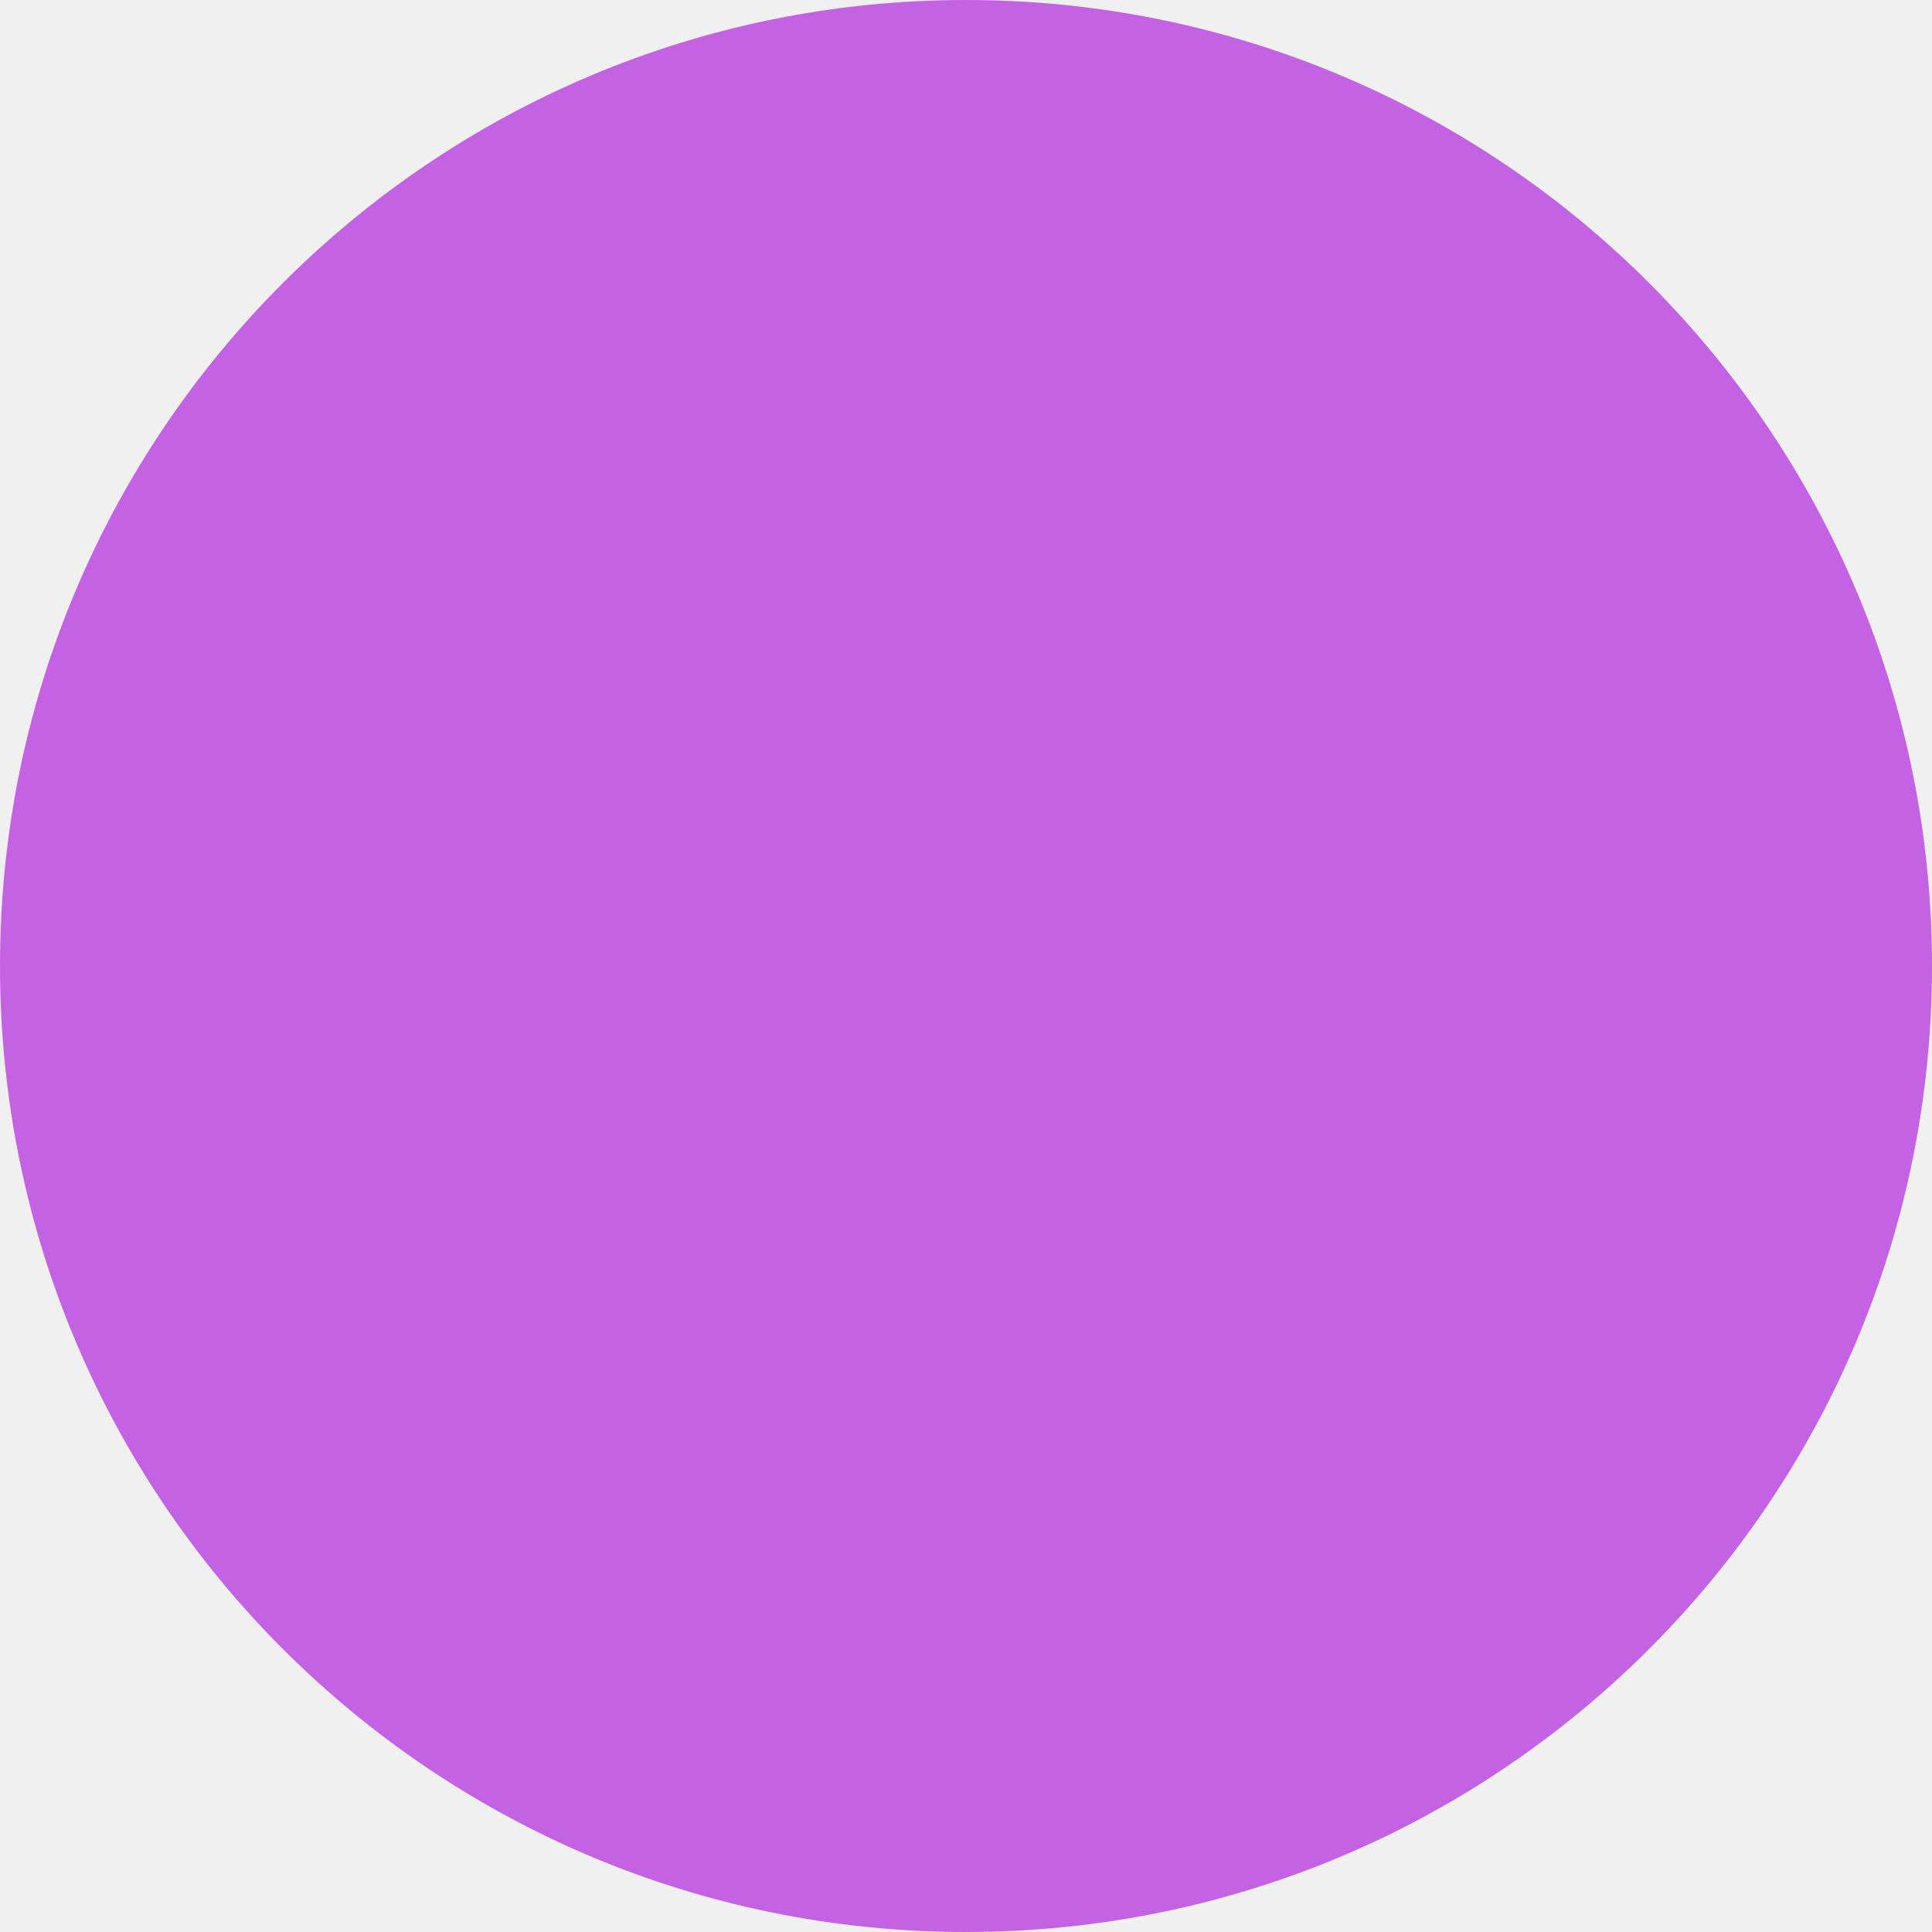
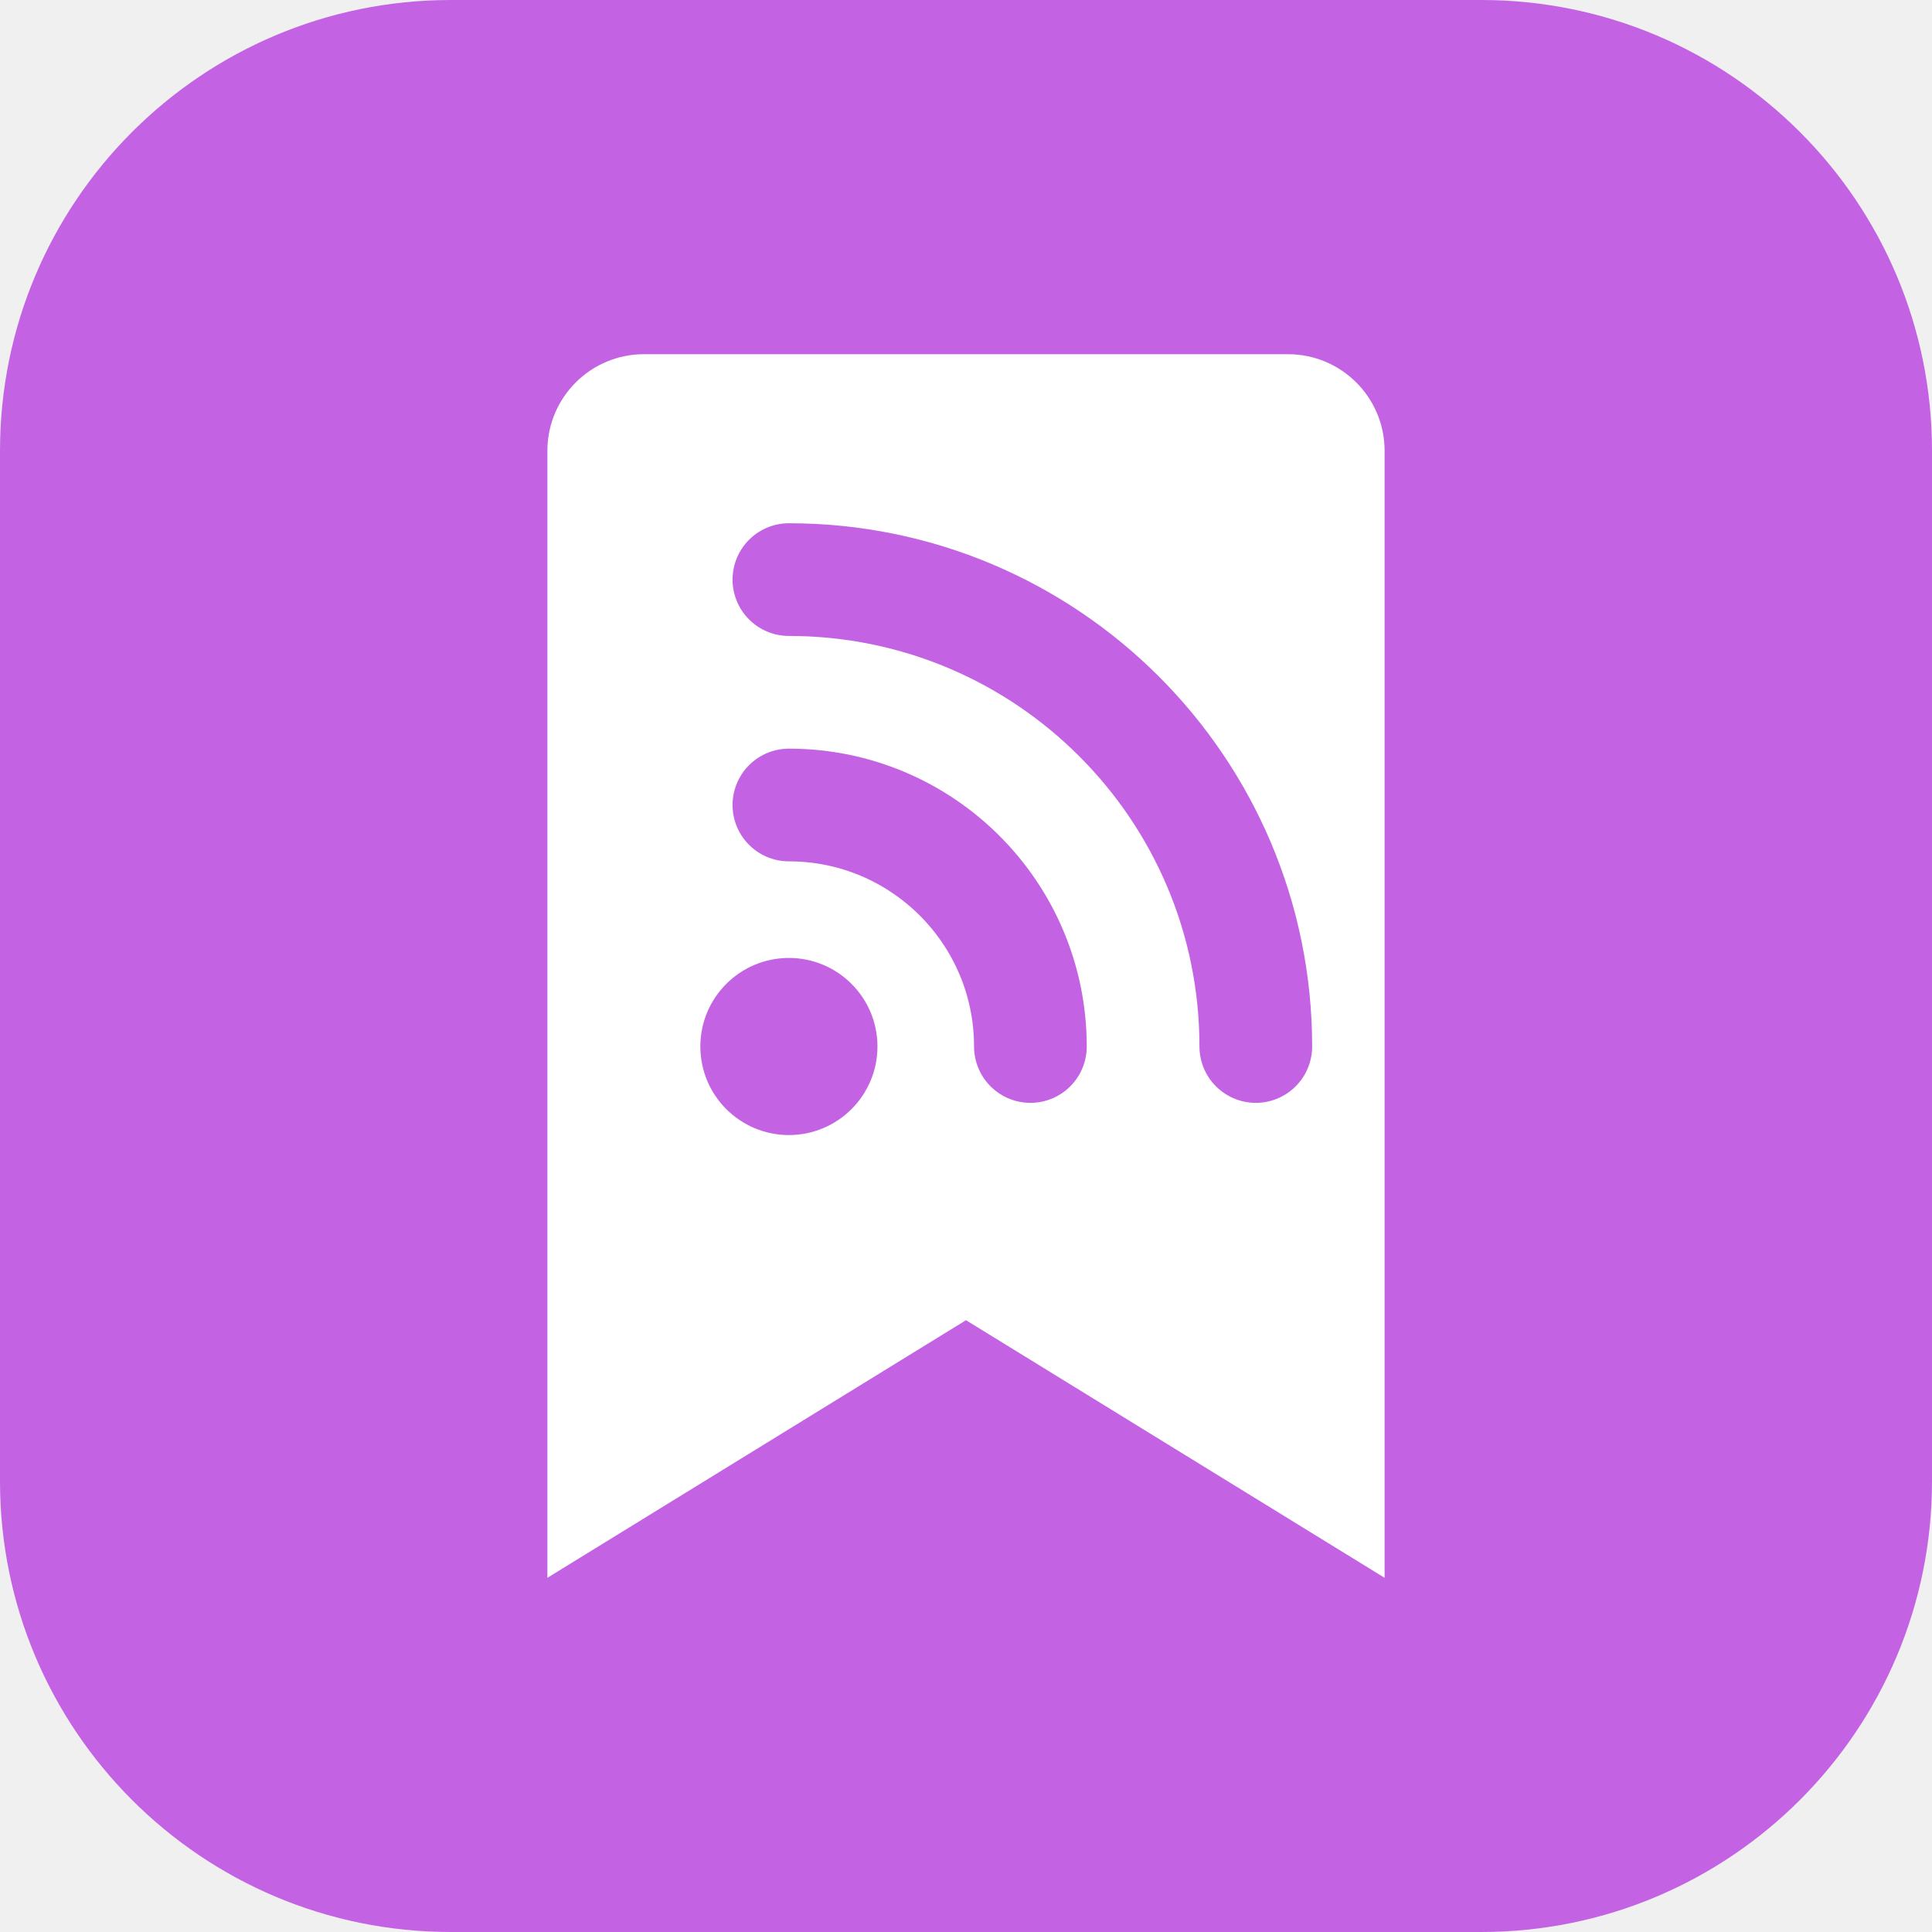
- <svg xmlns="http://www.w3.org/2000/svg" width="150" height="150" viewBox="0 0 150 150" fill="none">
-   <g clip-path="url(#clip0_2_2)">
-     <circle cx="75" cy="75" r="75" fill="#C363E4" />
-   </g>
-   <defs>
-     <clipPath id="clip0_2_2">
-       <rect width="150" height="150" fill="white" />
-     </clipPath>
-   </defs>
+ <svg xmlns="http://www.w3.org/2000/svg" width="120" height="120" viewBox="0 0 120 120" role="img" aria-label="Banjoreader">
+   <rect width="120" height="120" rx="28" fill="#C363E4" />
+   <path d="M40 22 H80 A6 6 0 0 1 86 28 V98 L60 82 L34 98 V28 A6 6 0 0 1 40 22 Z" fill="#ffffff" />
+   <circle cx="49" cy="65" r="5.5" fill="#C363E4" />
+   <path d="M49 50 A15 15 0 0 1 64 65 M49 36 A29 29 0 0 1 78 65" fill="none" stroke="#C363E4" stroke-width="7" stroke-linecap="round" />
</svg>
